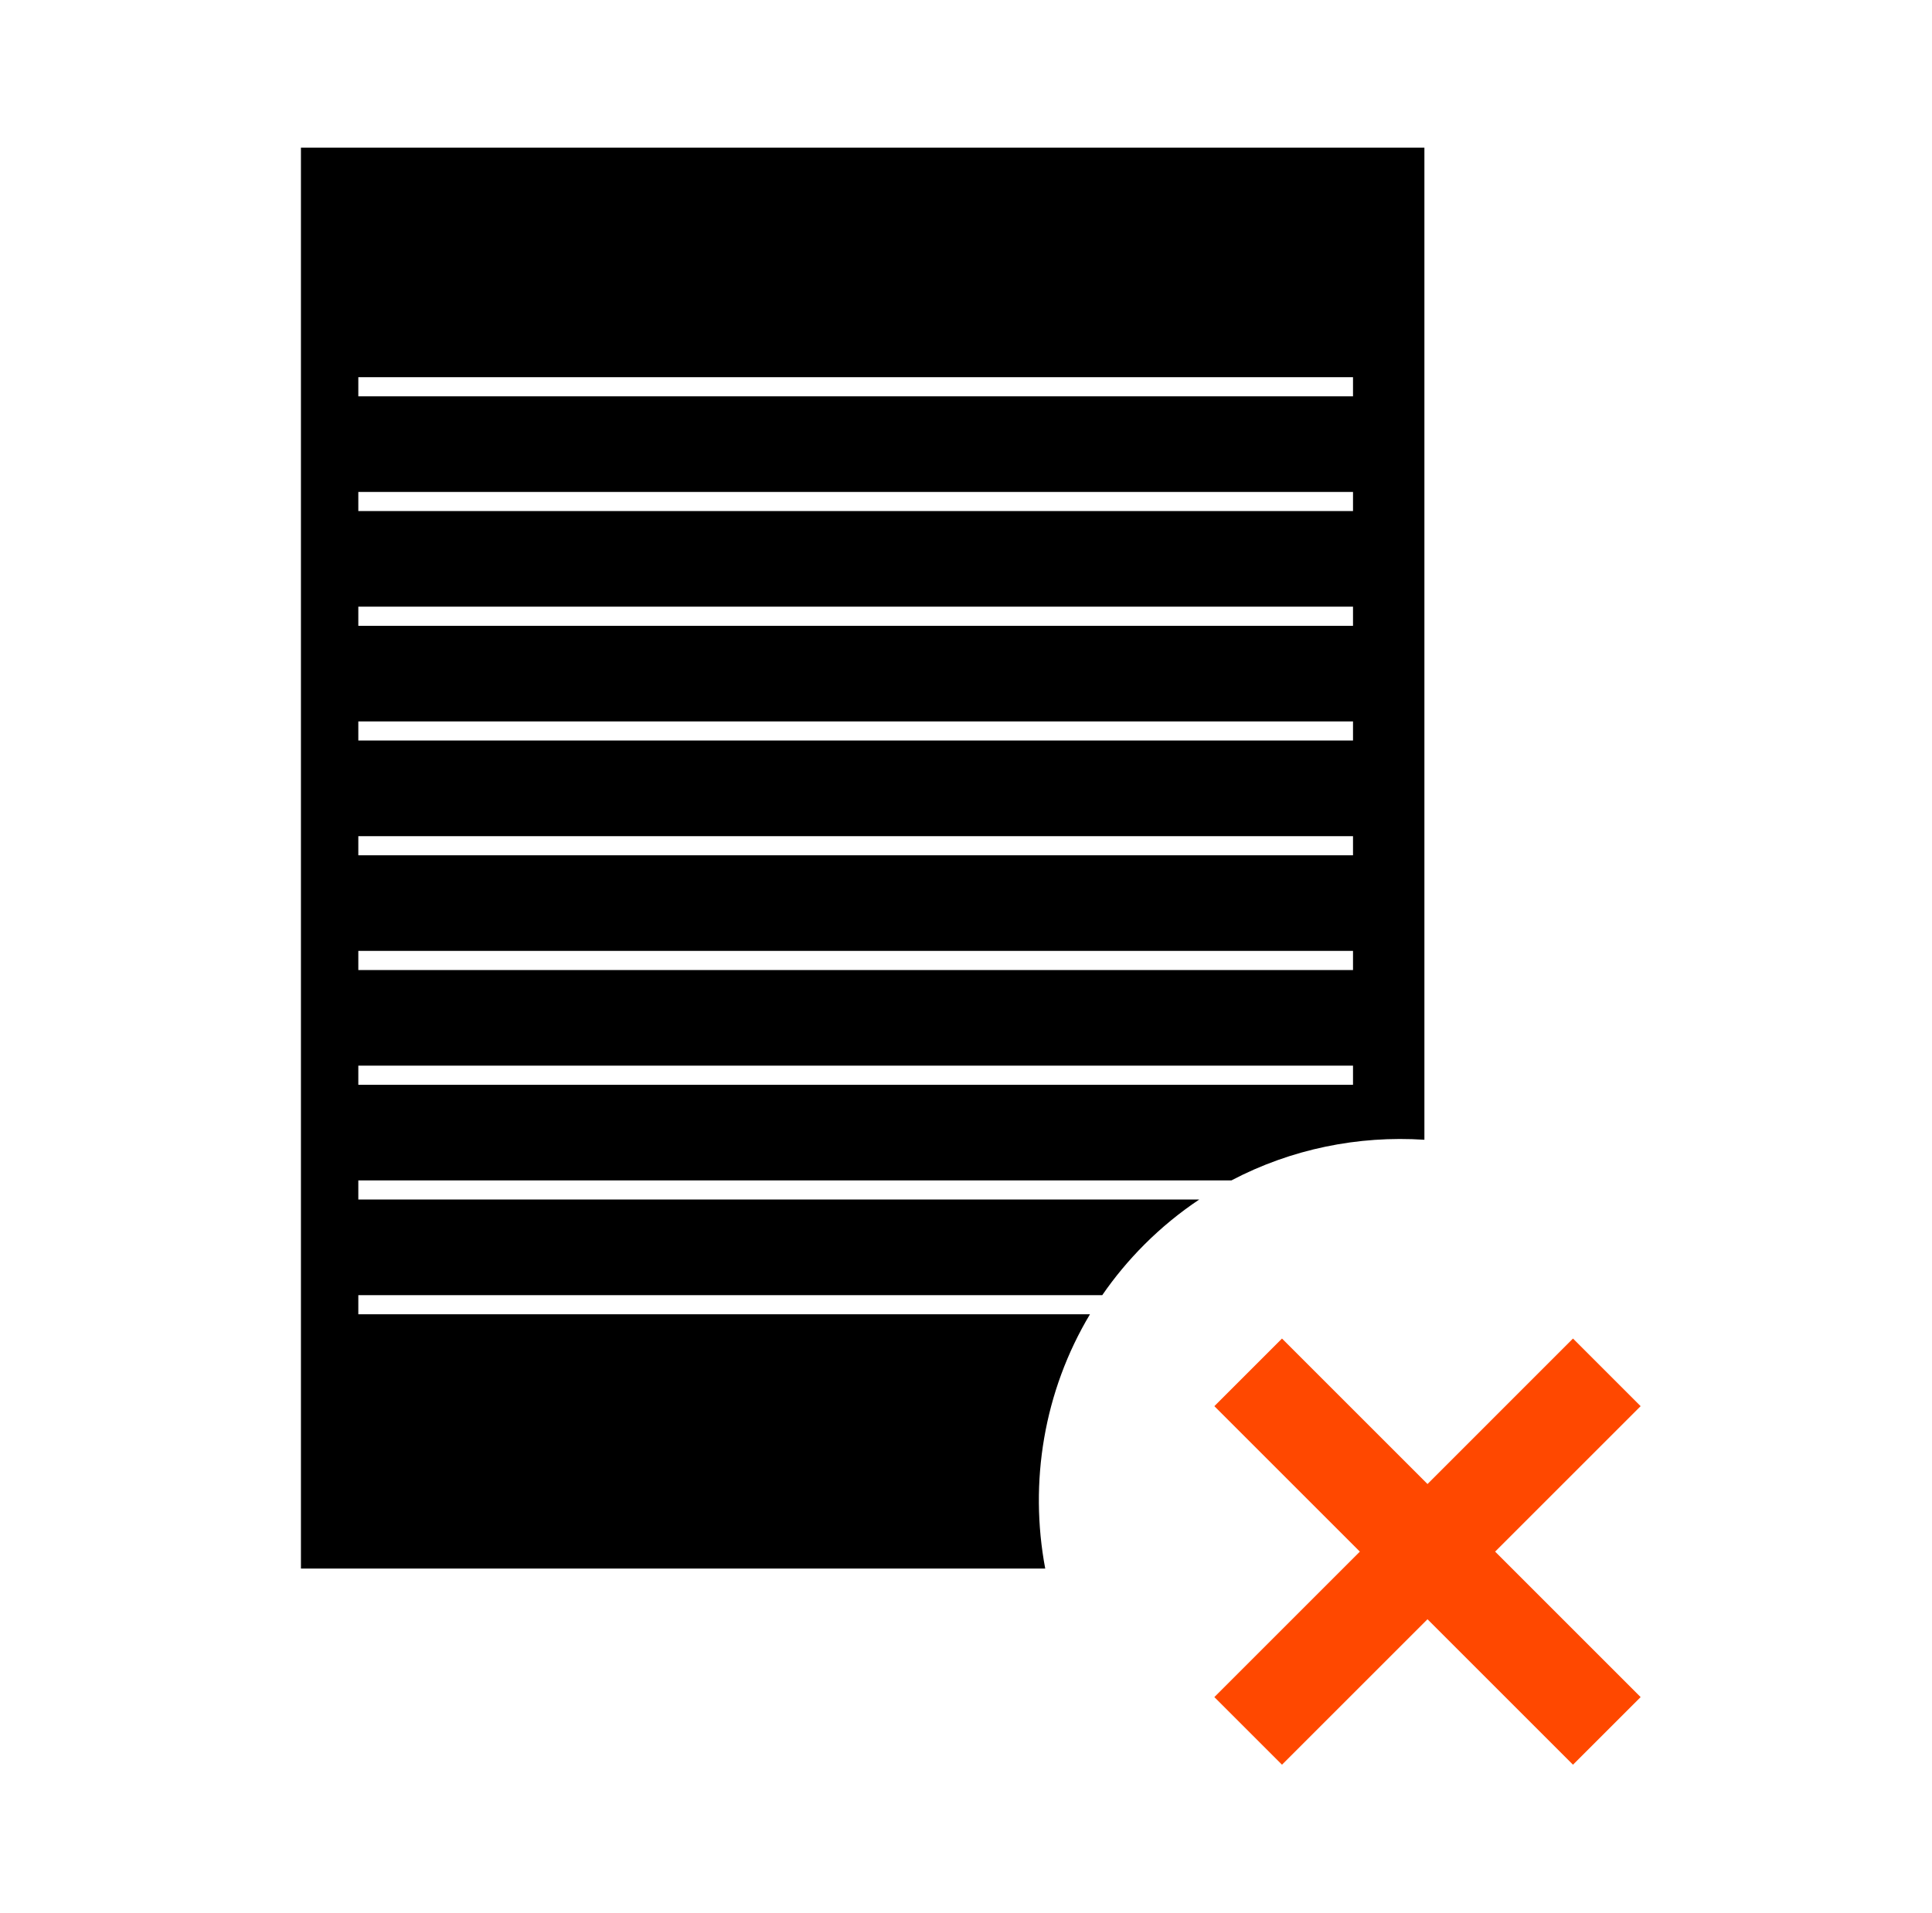
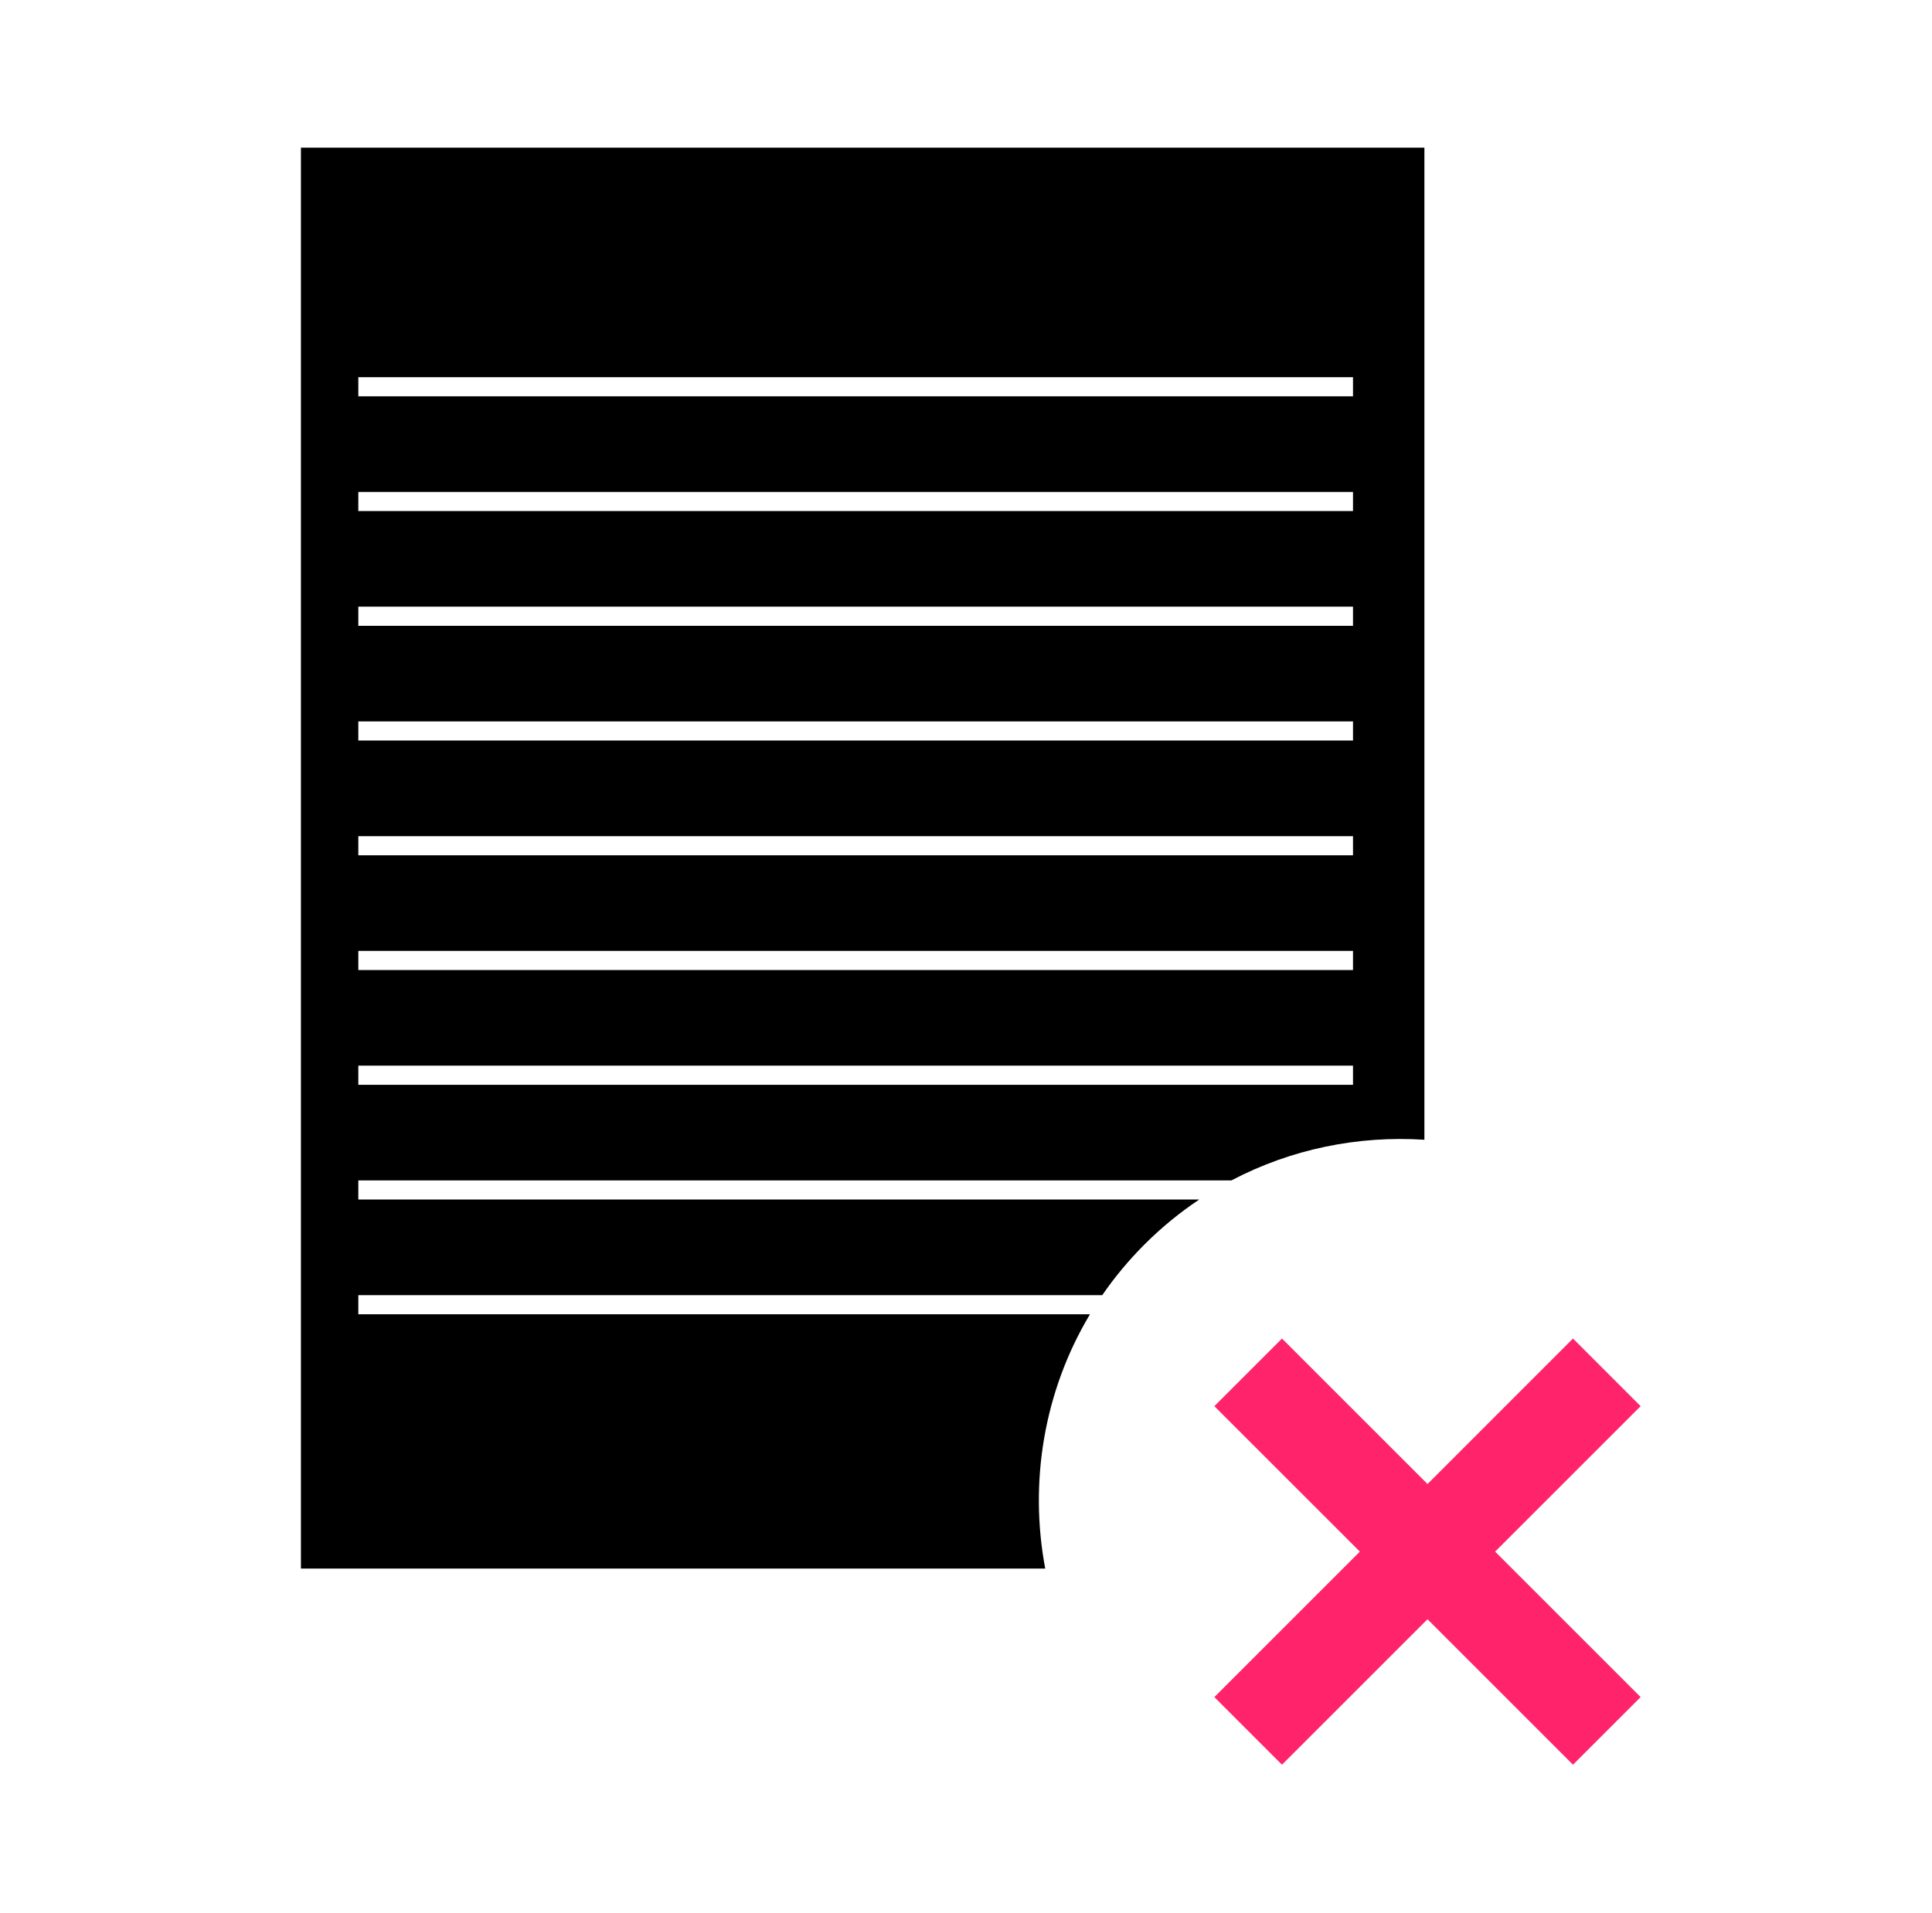
<svg xmlns="http://www.w3.org/2000/svg" width="101" height="100" viewBox="0 0 101 100" fill="none">
  <path fill-rule="evenodd" clip-rule="evenodd" d="M15.732 7.723H74.464V59.598C71.002 59.372 67.503 60.079 64.376 61.723H18.732V62.723H62.693C61.681 63.398 60.721 64.183 59.828 65.075C59 65.904 58.265 66.79 57.623 67.723H18.732V68.723H56.981C54.57 72.752 53.792 77.5 54.642 82.021H15.732V7.723ZM18.732 19.723H70.732V20.723H18.732V19.723ZM70.732 25.723H18.732V26.723H70.732V25.723ZM18.732 31.723H70.732V32.723H18.732V31.723ZM70.732 37.723H18.732V38.723H70.732V37.723ZM18.732 43.723H70.732V44.723H18.732V43.723ZM70.732 49.723H18.732V50.723H70.732V49.723ZM18.732 55.723H70.732V56.723H18.732V55.723Z" fill="black" />
-   <path fill-rule="evenodd" clip-rule="evenodd" d="M71.09 81.134L63.483 88.741L67.019 92.276L74.626 84.67L82.232 92.276L85.768 88.741L78.161 81.134L85.768 73.528L82.232 69.992L74.626 77.599L67.019 69.992L63.483 73.528L71.09 81.134Z" fill="#FF4800" />
+   <path fill-rule="evenodd" clip-rule="evenodd" d="M71.09 81.134L63.483 88.741L67.019 92.276L74.626 84.67L82.232 92.276L85.768 88.741L78.161 81.134L85.768 73.528L82.232 69.992L74.626 77.599L67.019 69.992L63.483 73.528L71.09 81.134Z" fill="#FF236C" />
</svg>
